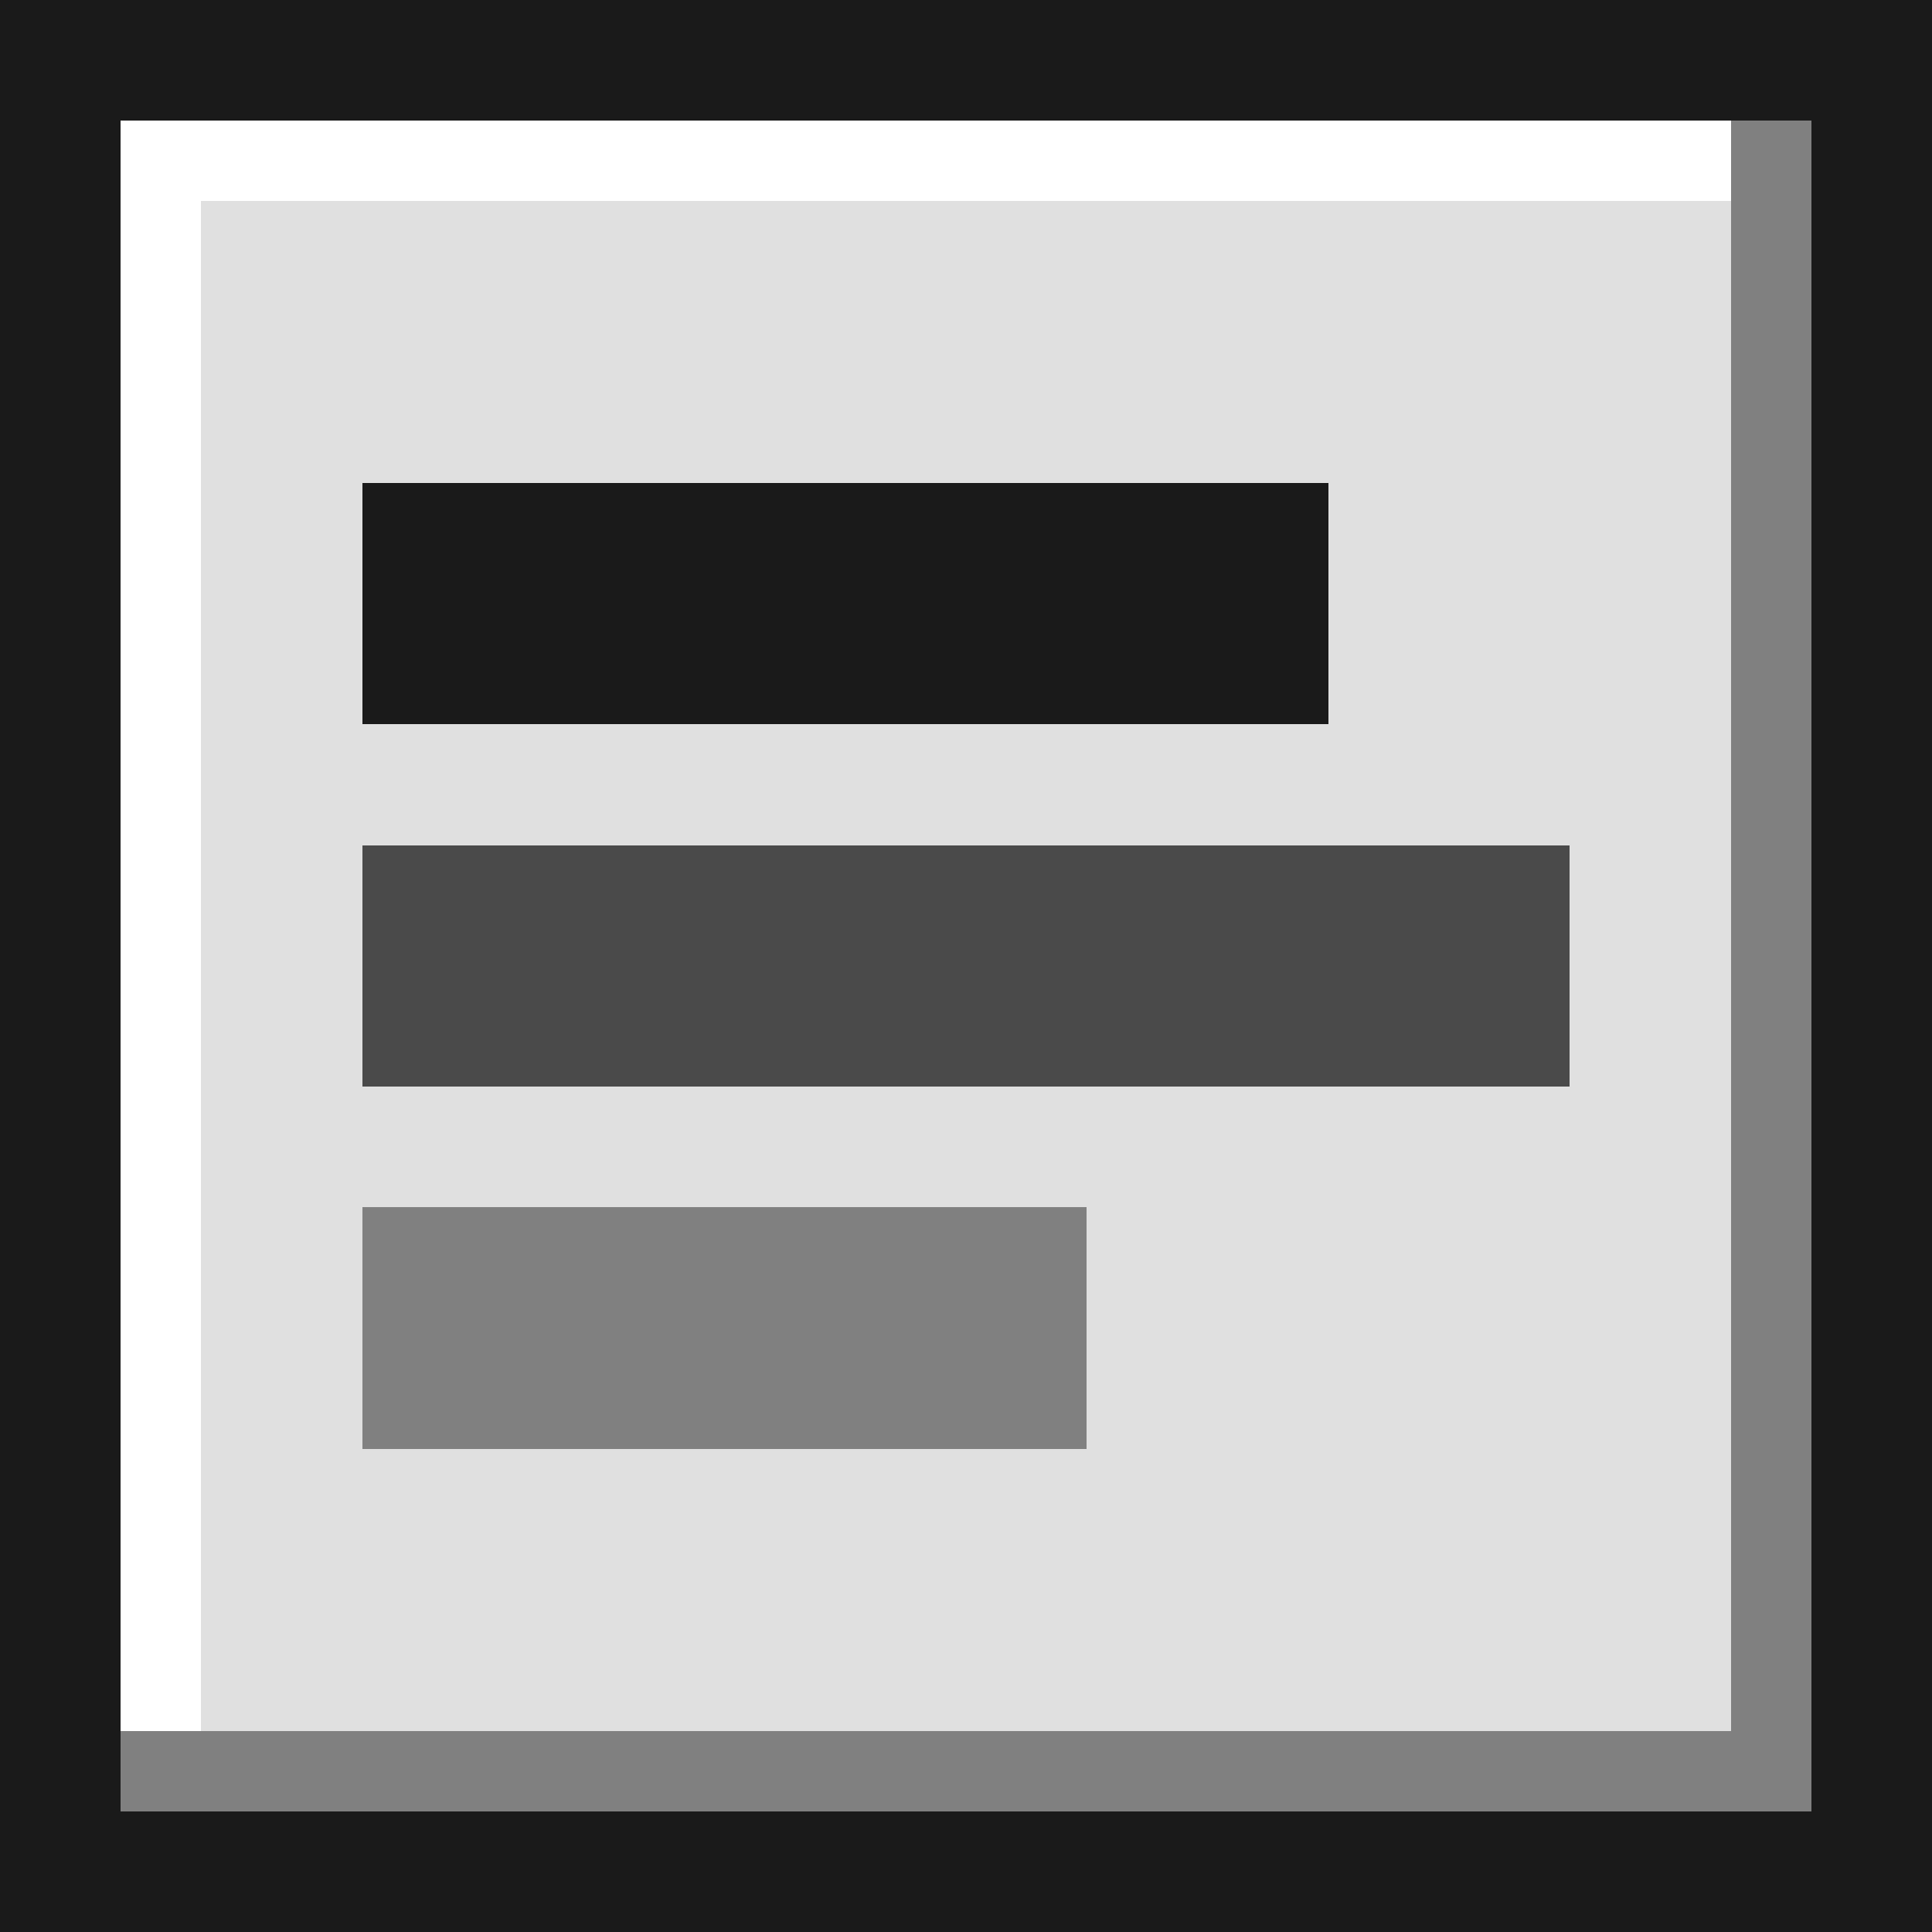
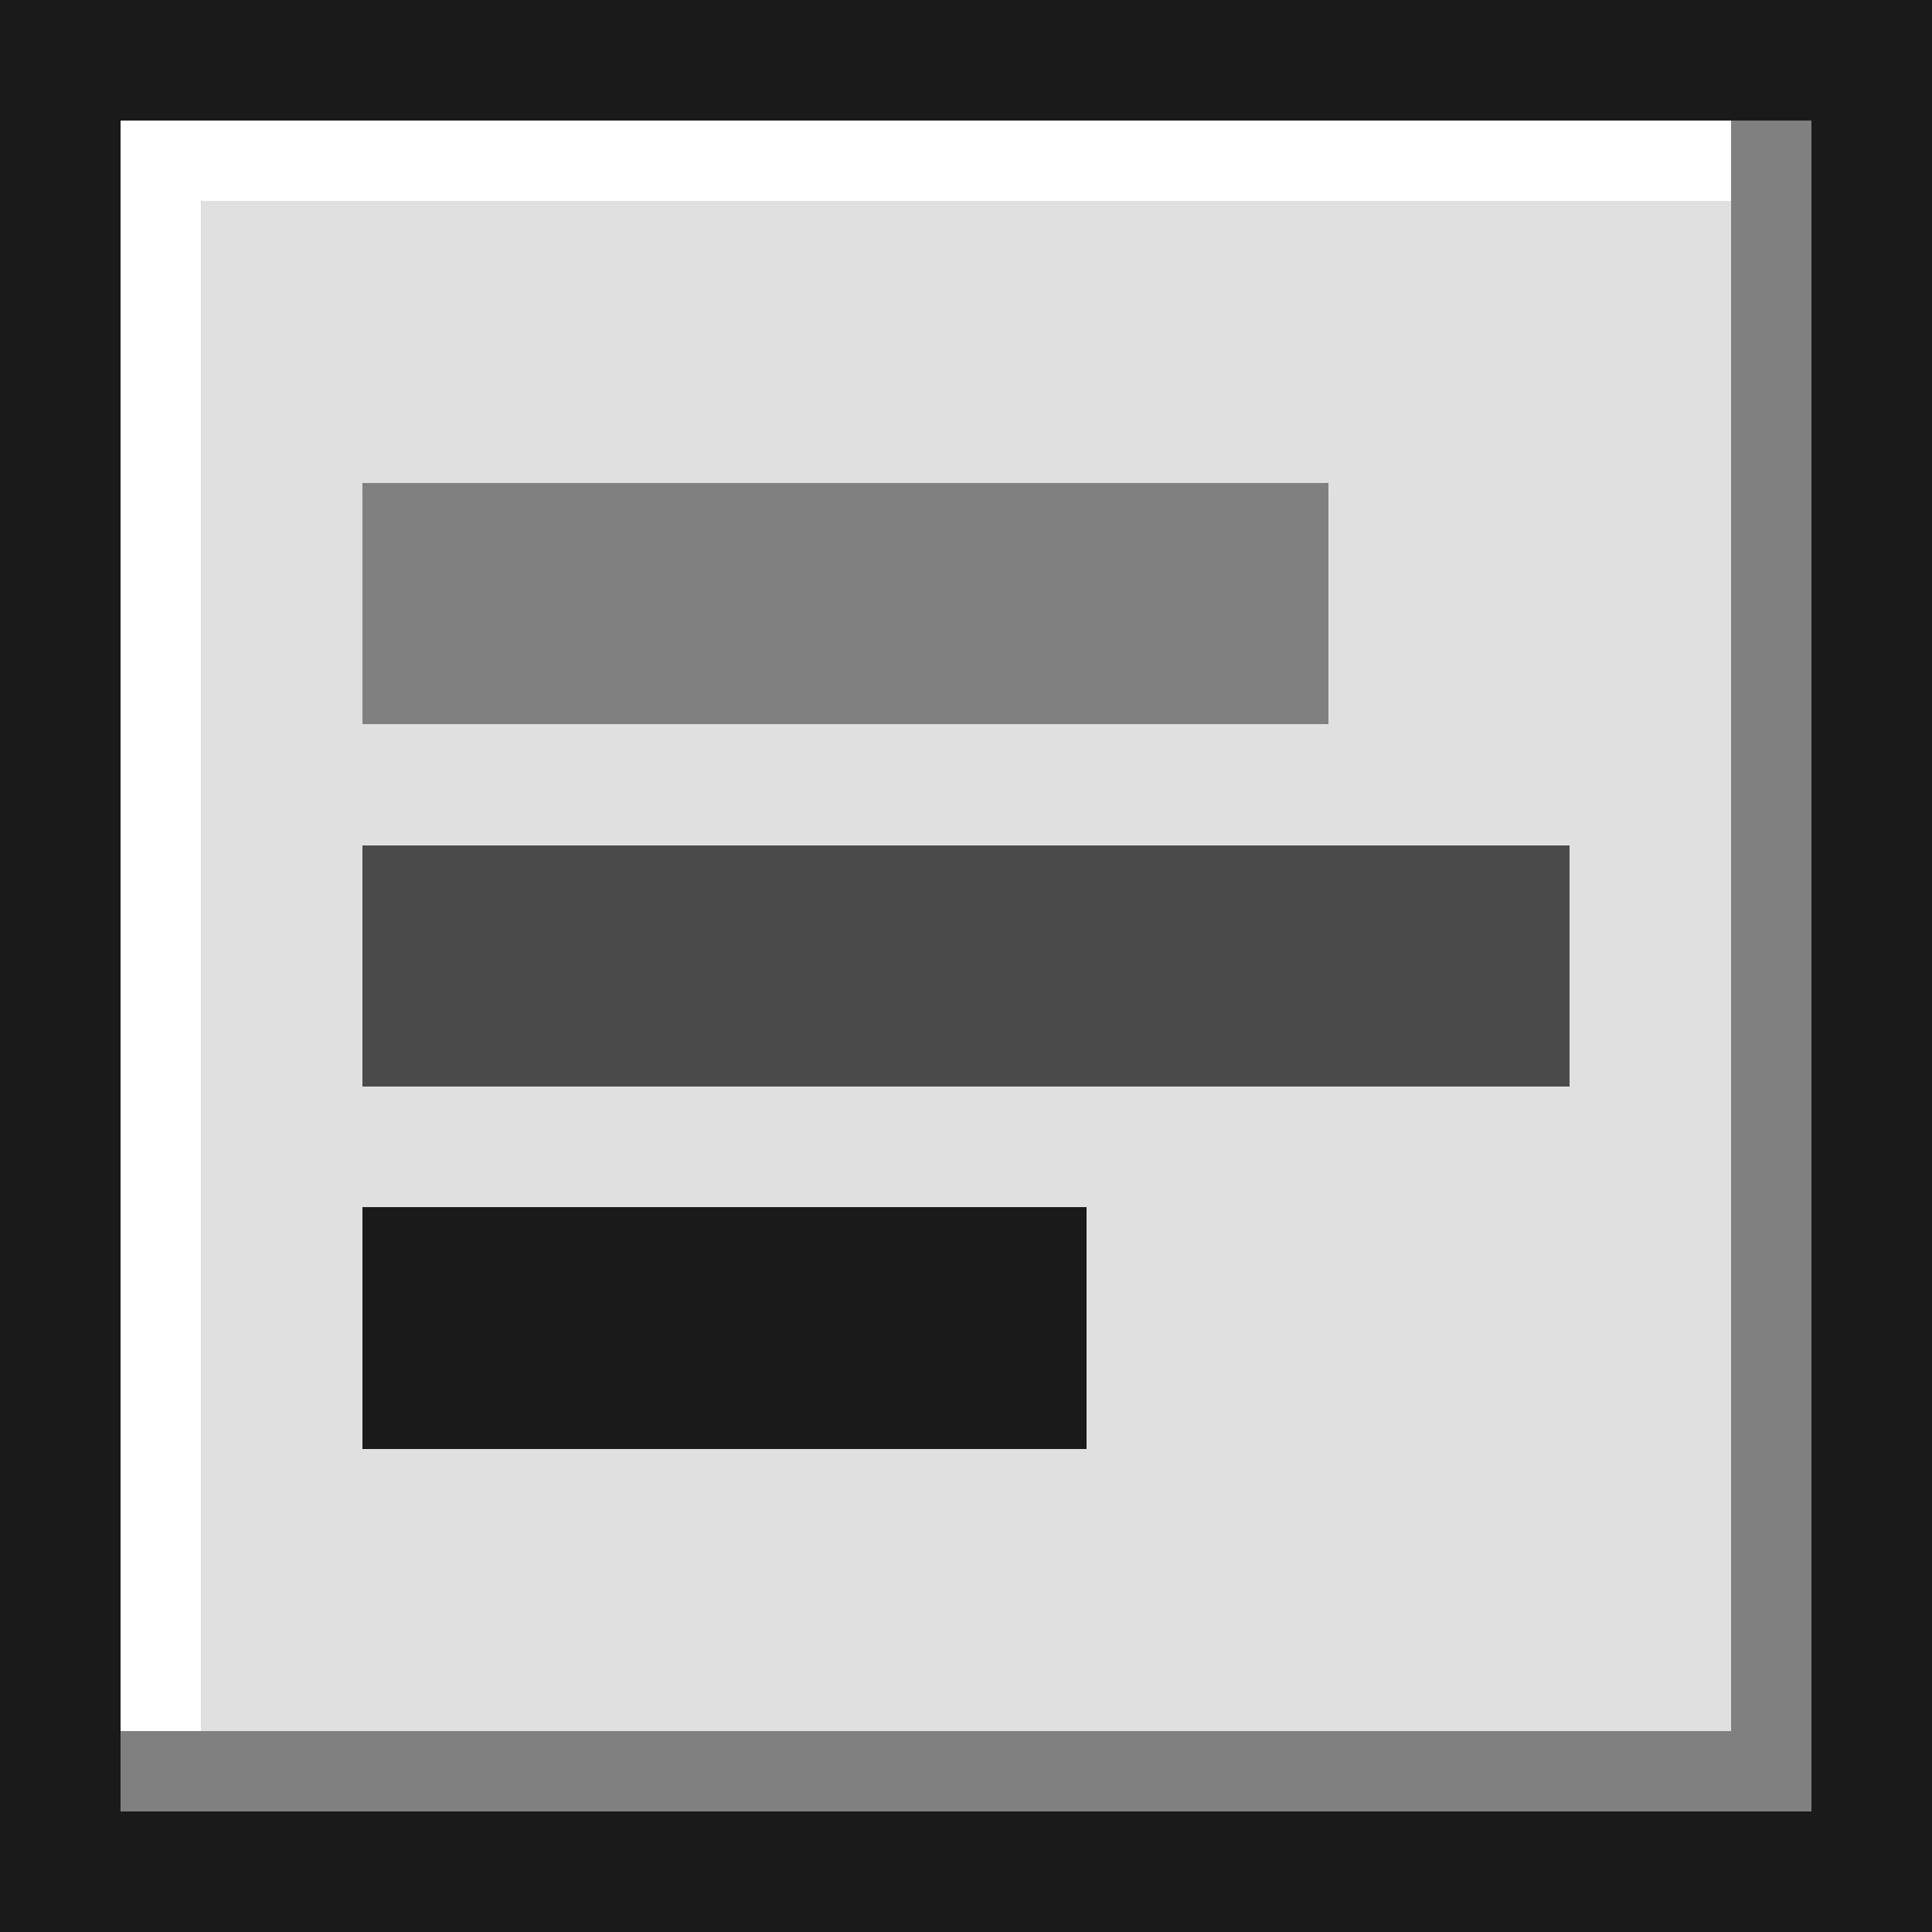
- <svg xmlns="http://www.w3.org/2000/svg" viewBox="0 0 48 48" shape-rendering="crispEdges">
-   <rect x="0" y="0" width="48" height="48" fill="#e0e0e0" />
-   <rect x="0" y="0" width="48" height="3" fill="#1a1a1a" />
-   <rect x="0" y="45" width="48" height="3" fill="#1a1a1a" />
-   <rect x="0" y="0" width="3" height="48" fill="#1a1a1a" />
-   <rect x="45" y="0" width="3" height="48" fill="#1a1a1a" />
-   <rect x="3" y="3" width="42" height="2" fill="#ffffff" />
-   <rect x="3" y="3" width="2" height="42" fill="#ffffff" />
-   <rect x="3" y="43" width="42" height="2" fill="#808080" />
-   <rect x="43" y="3" width="2" height="42" fill="#808080" />
-   <rect x="9" y="12" width="24" height="6" fill="#1a1a1a" />
-   <rect x="9" y="21" width="30" height="6" fill="#4a4a4a" />
-   <rect x="9" y="30" width="18" height="6" fill="#808080" />
+ <svg xmlns="http://www.w3.org/2000/svg" version="1.1" id="圖層_1" shape-rendering="crispEdges" x="0px" y="0px" viewBox="0 0 48 48" style="enable-background:new 0 0 48 48;" xml:space="preserve">
+   <style type="text/css">
+ 	.st0{fill:#E0E0E0;}
+ 	.st1{fill:#1A1A1A;}
+ 	.st2{fill:#FFFFFF;}
+ 	.st3{fill:#808080;}
+ 	.st4{fill:#4A4A4A;}
+ </style>
+   <rect class="st0" width="48" height="48" />
+   <rect class="st1" width="48" height="3" />
+   <rect y="45" class="st1" width="48" height="3" />
+   <rect class="st1" width="3" height="48" />
+   <rect x="45" class="st1" width="3" height="48" />
+   <rect x="3" y="3" class="st2" width="42" height="2" />
+   <rect x="3" y="3" class="st2" width="2" height="42" />
+   <rect x="3" y="43" class="st3" width="42" height="2" />
+   <rect x="43" y="3" class="st3" width="2" height="42" />
+   <rect x="9" y="12" class="st3" width="24" height="6" />
+   <rect x="9" y="21" class="st4" width="30" height="6" />
+   <rect x="9" y="30" class="st1" width="18" height="6" />
</svg>
